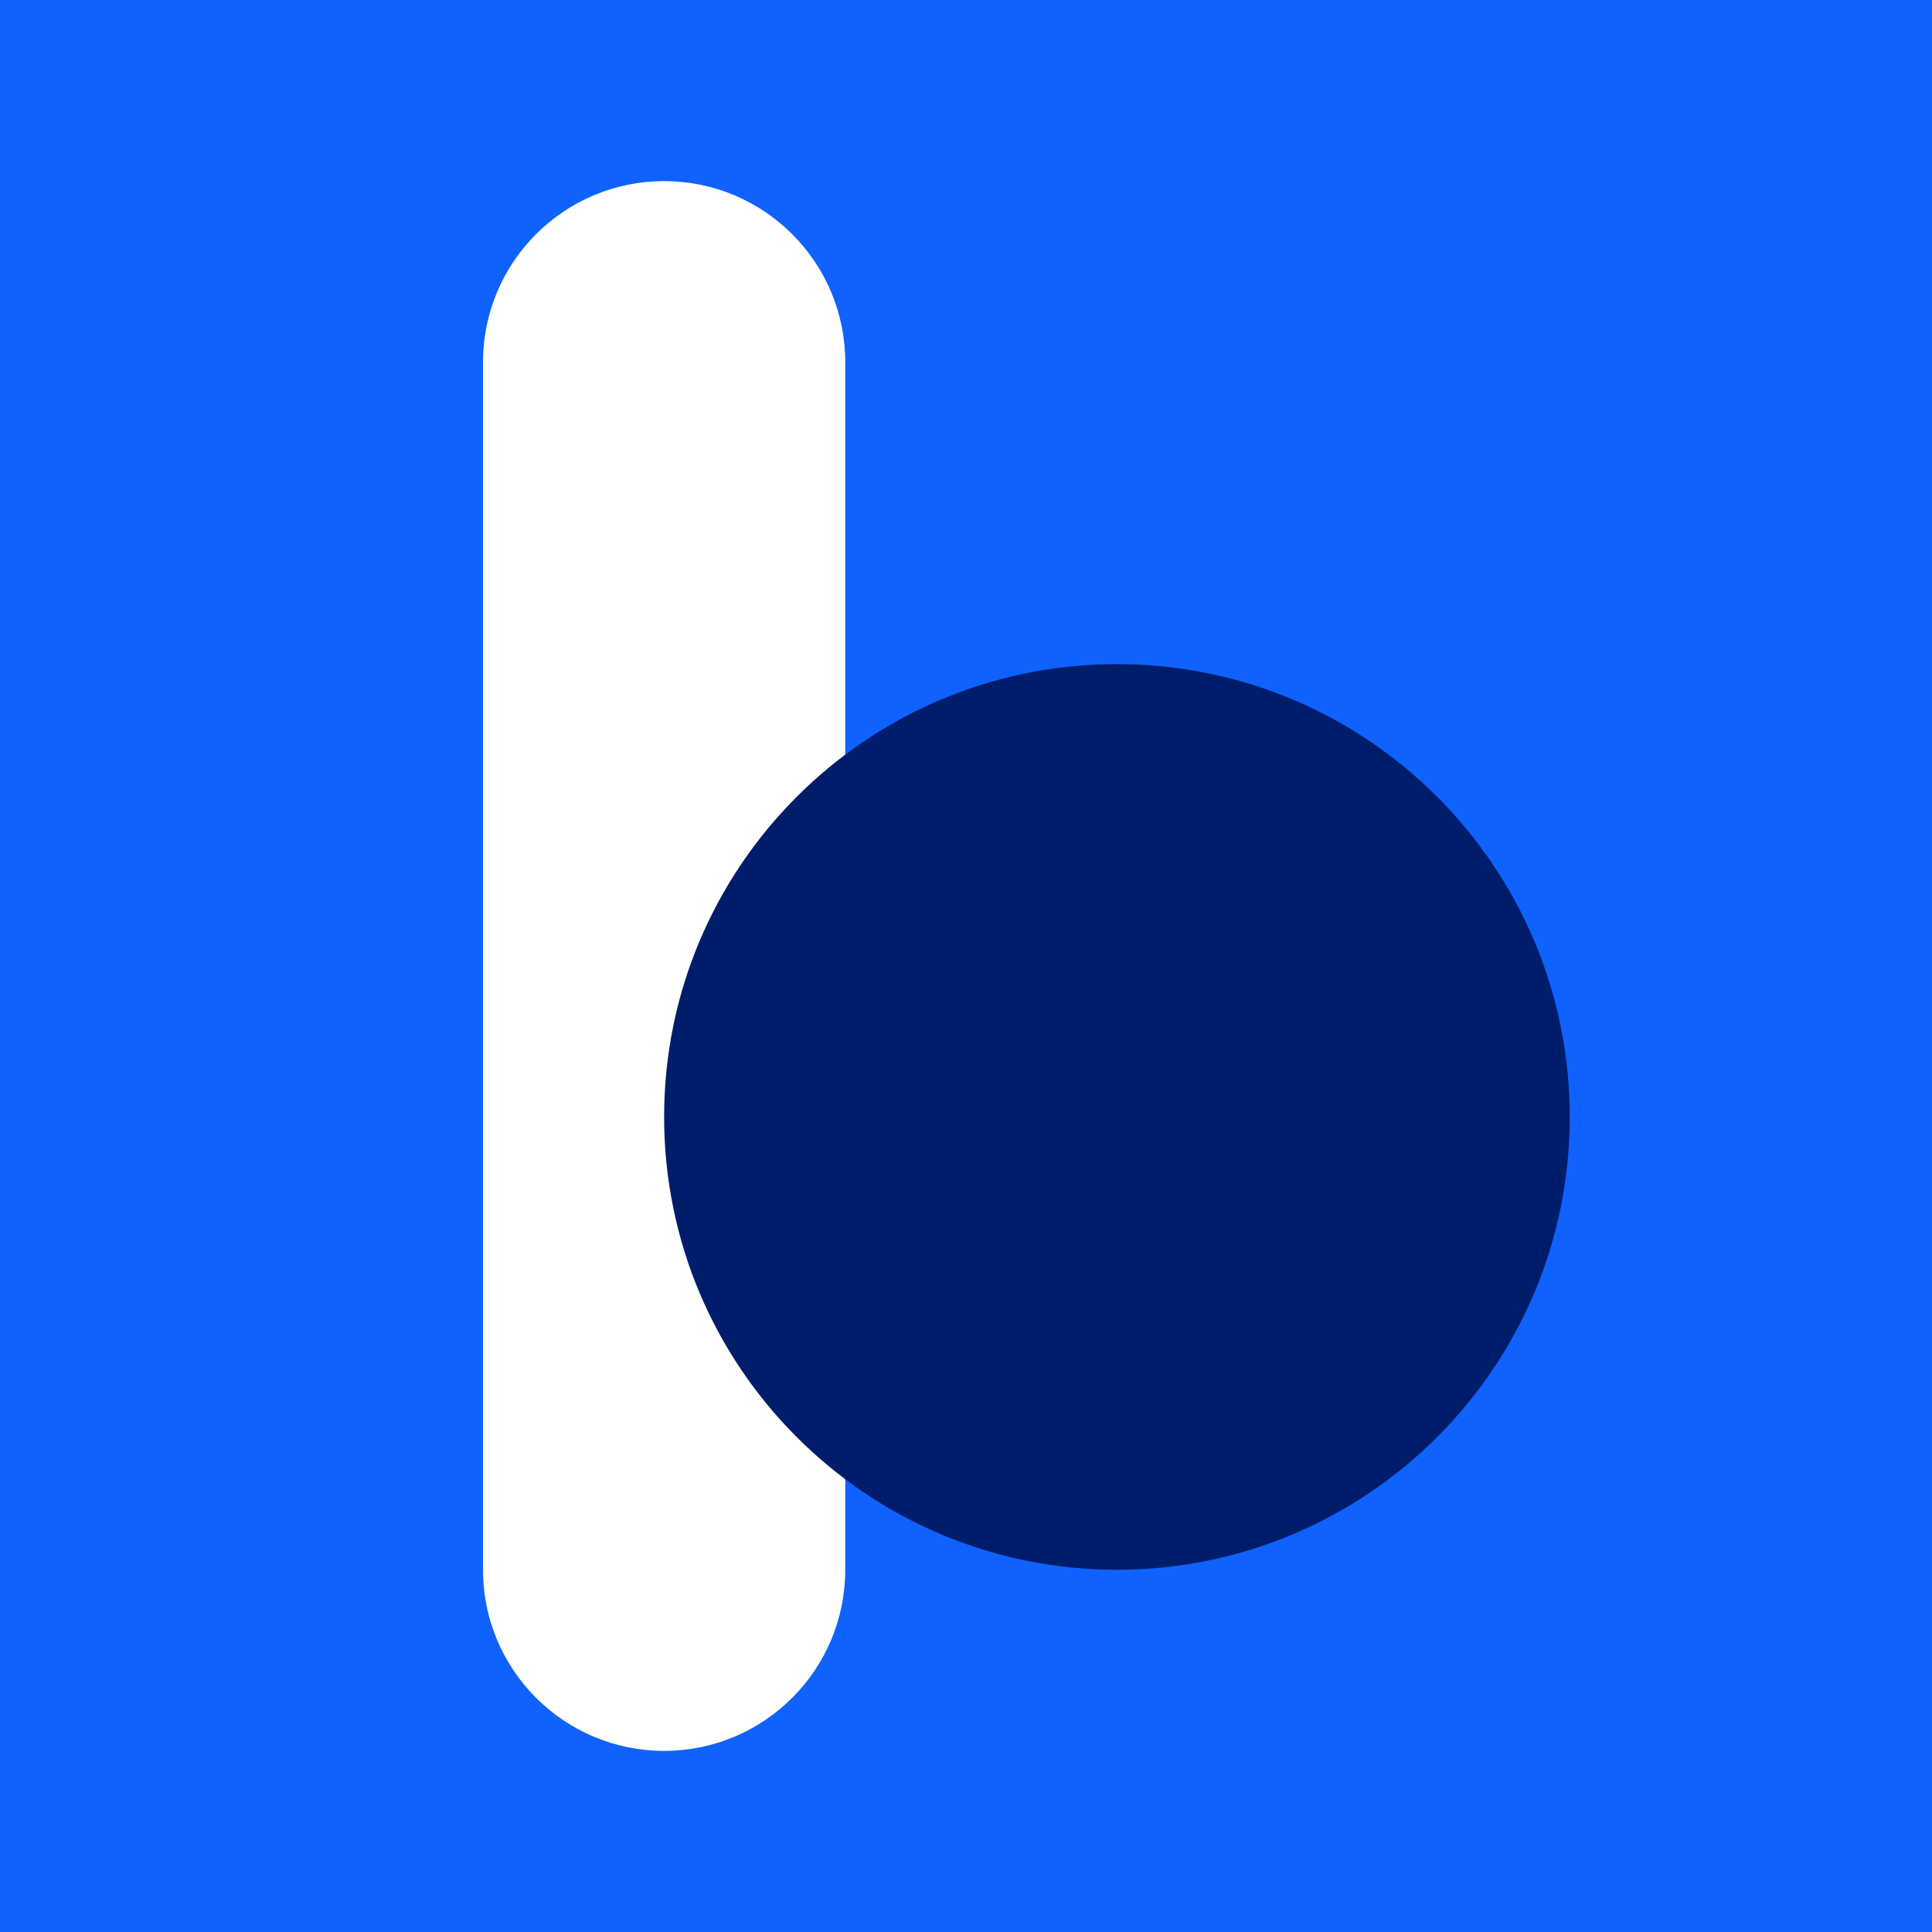
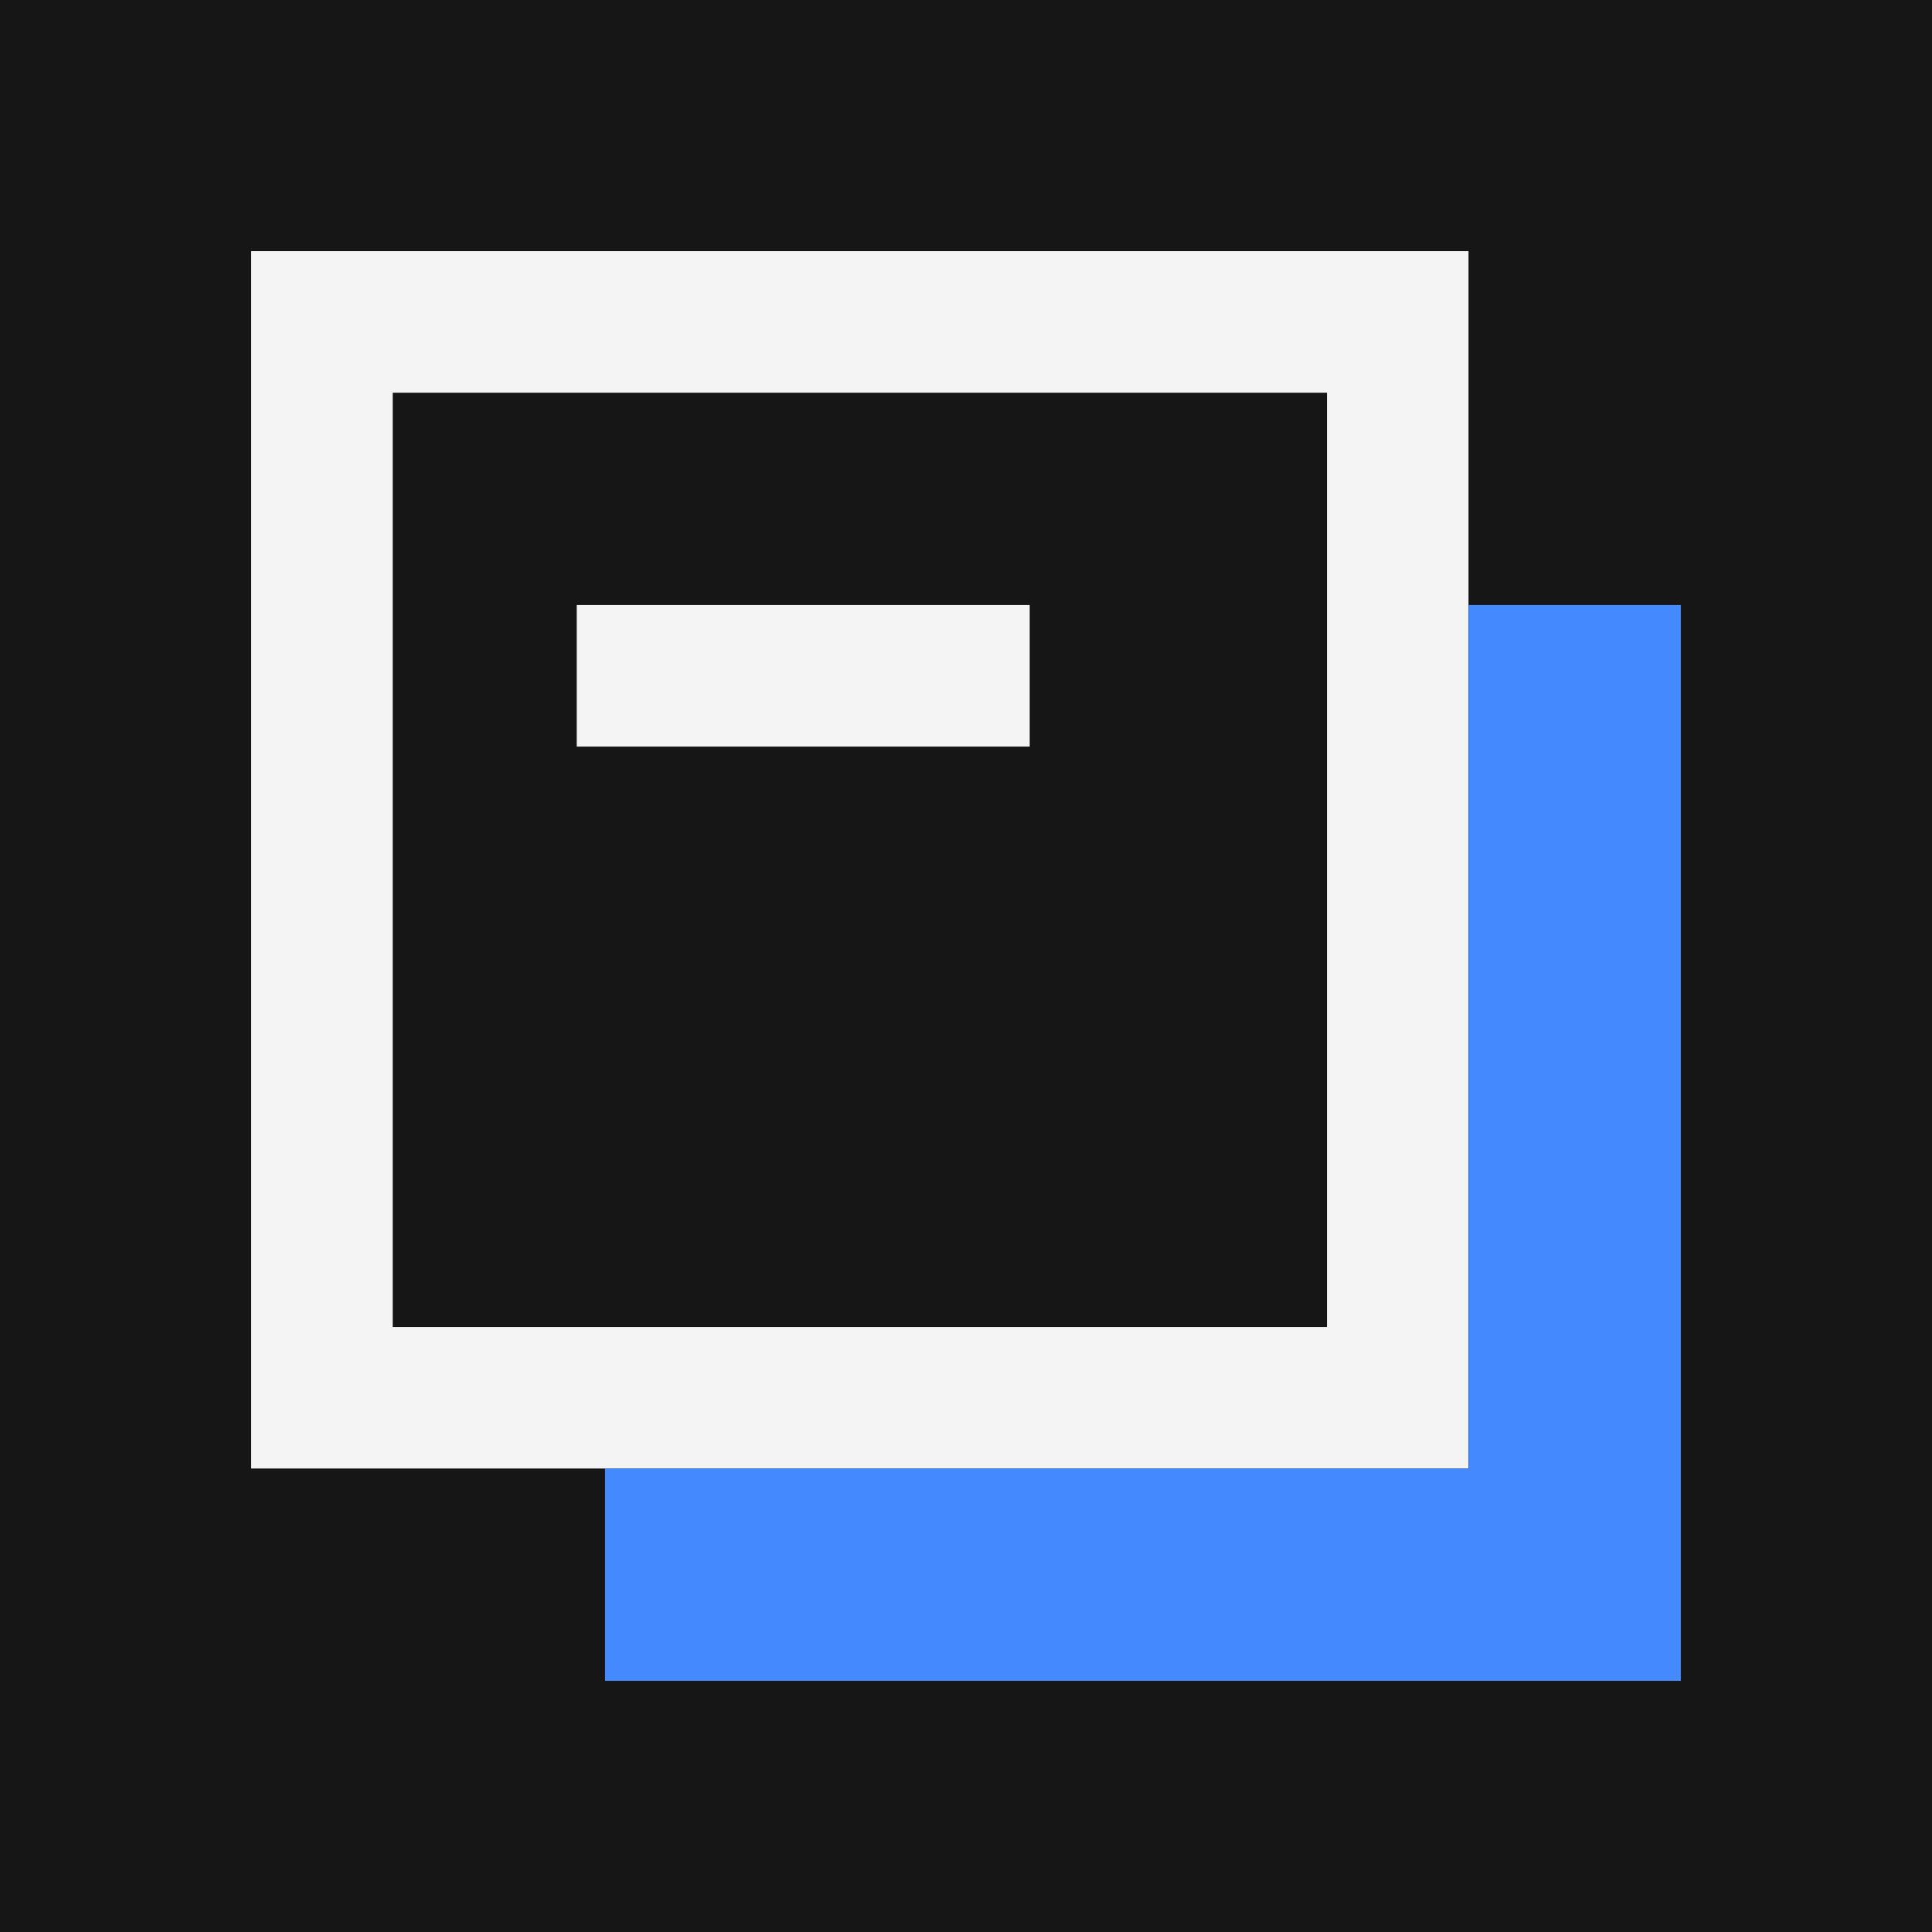
- <svg xmlns="http://www.w3.org/2000/svg" viewBox="0 0 64 64" role="img" aria-label="archigov">
-   <rect width="64" height="64" fill="#0f62fe" />
-   <rect x="16" y="6" width="12" height="52" rx="6" fill="#ffffff" />
-   <circle cx="37" cy="37" r="15" fill="#001d6c" />
+ <svg xmlns="http://www.w3.org/2000/svg" viewBox="0 0 64 64" width="64" height="64" role="img" aria-label="archigov">
+   <rect width="64" height="64" fill="#161616" />
+   <g transform="translate(8.32 8.32) scale(0.46891)">
+     <path fill="#f4f4f4" fill-rule="evenodd" d="M0 0H86V86H0Z M10 10V76H76V10Z" />
+     <path fill="#f4f4f4" d="M23 25H55V35H23Z" />
+     <path fill="#4589ff" d="M86 25H101V101H25V86H86Z" />
+   </g>
</svg>
